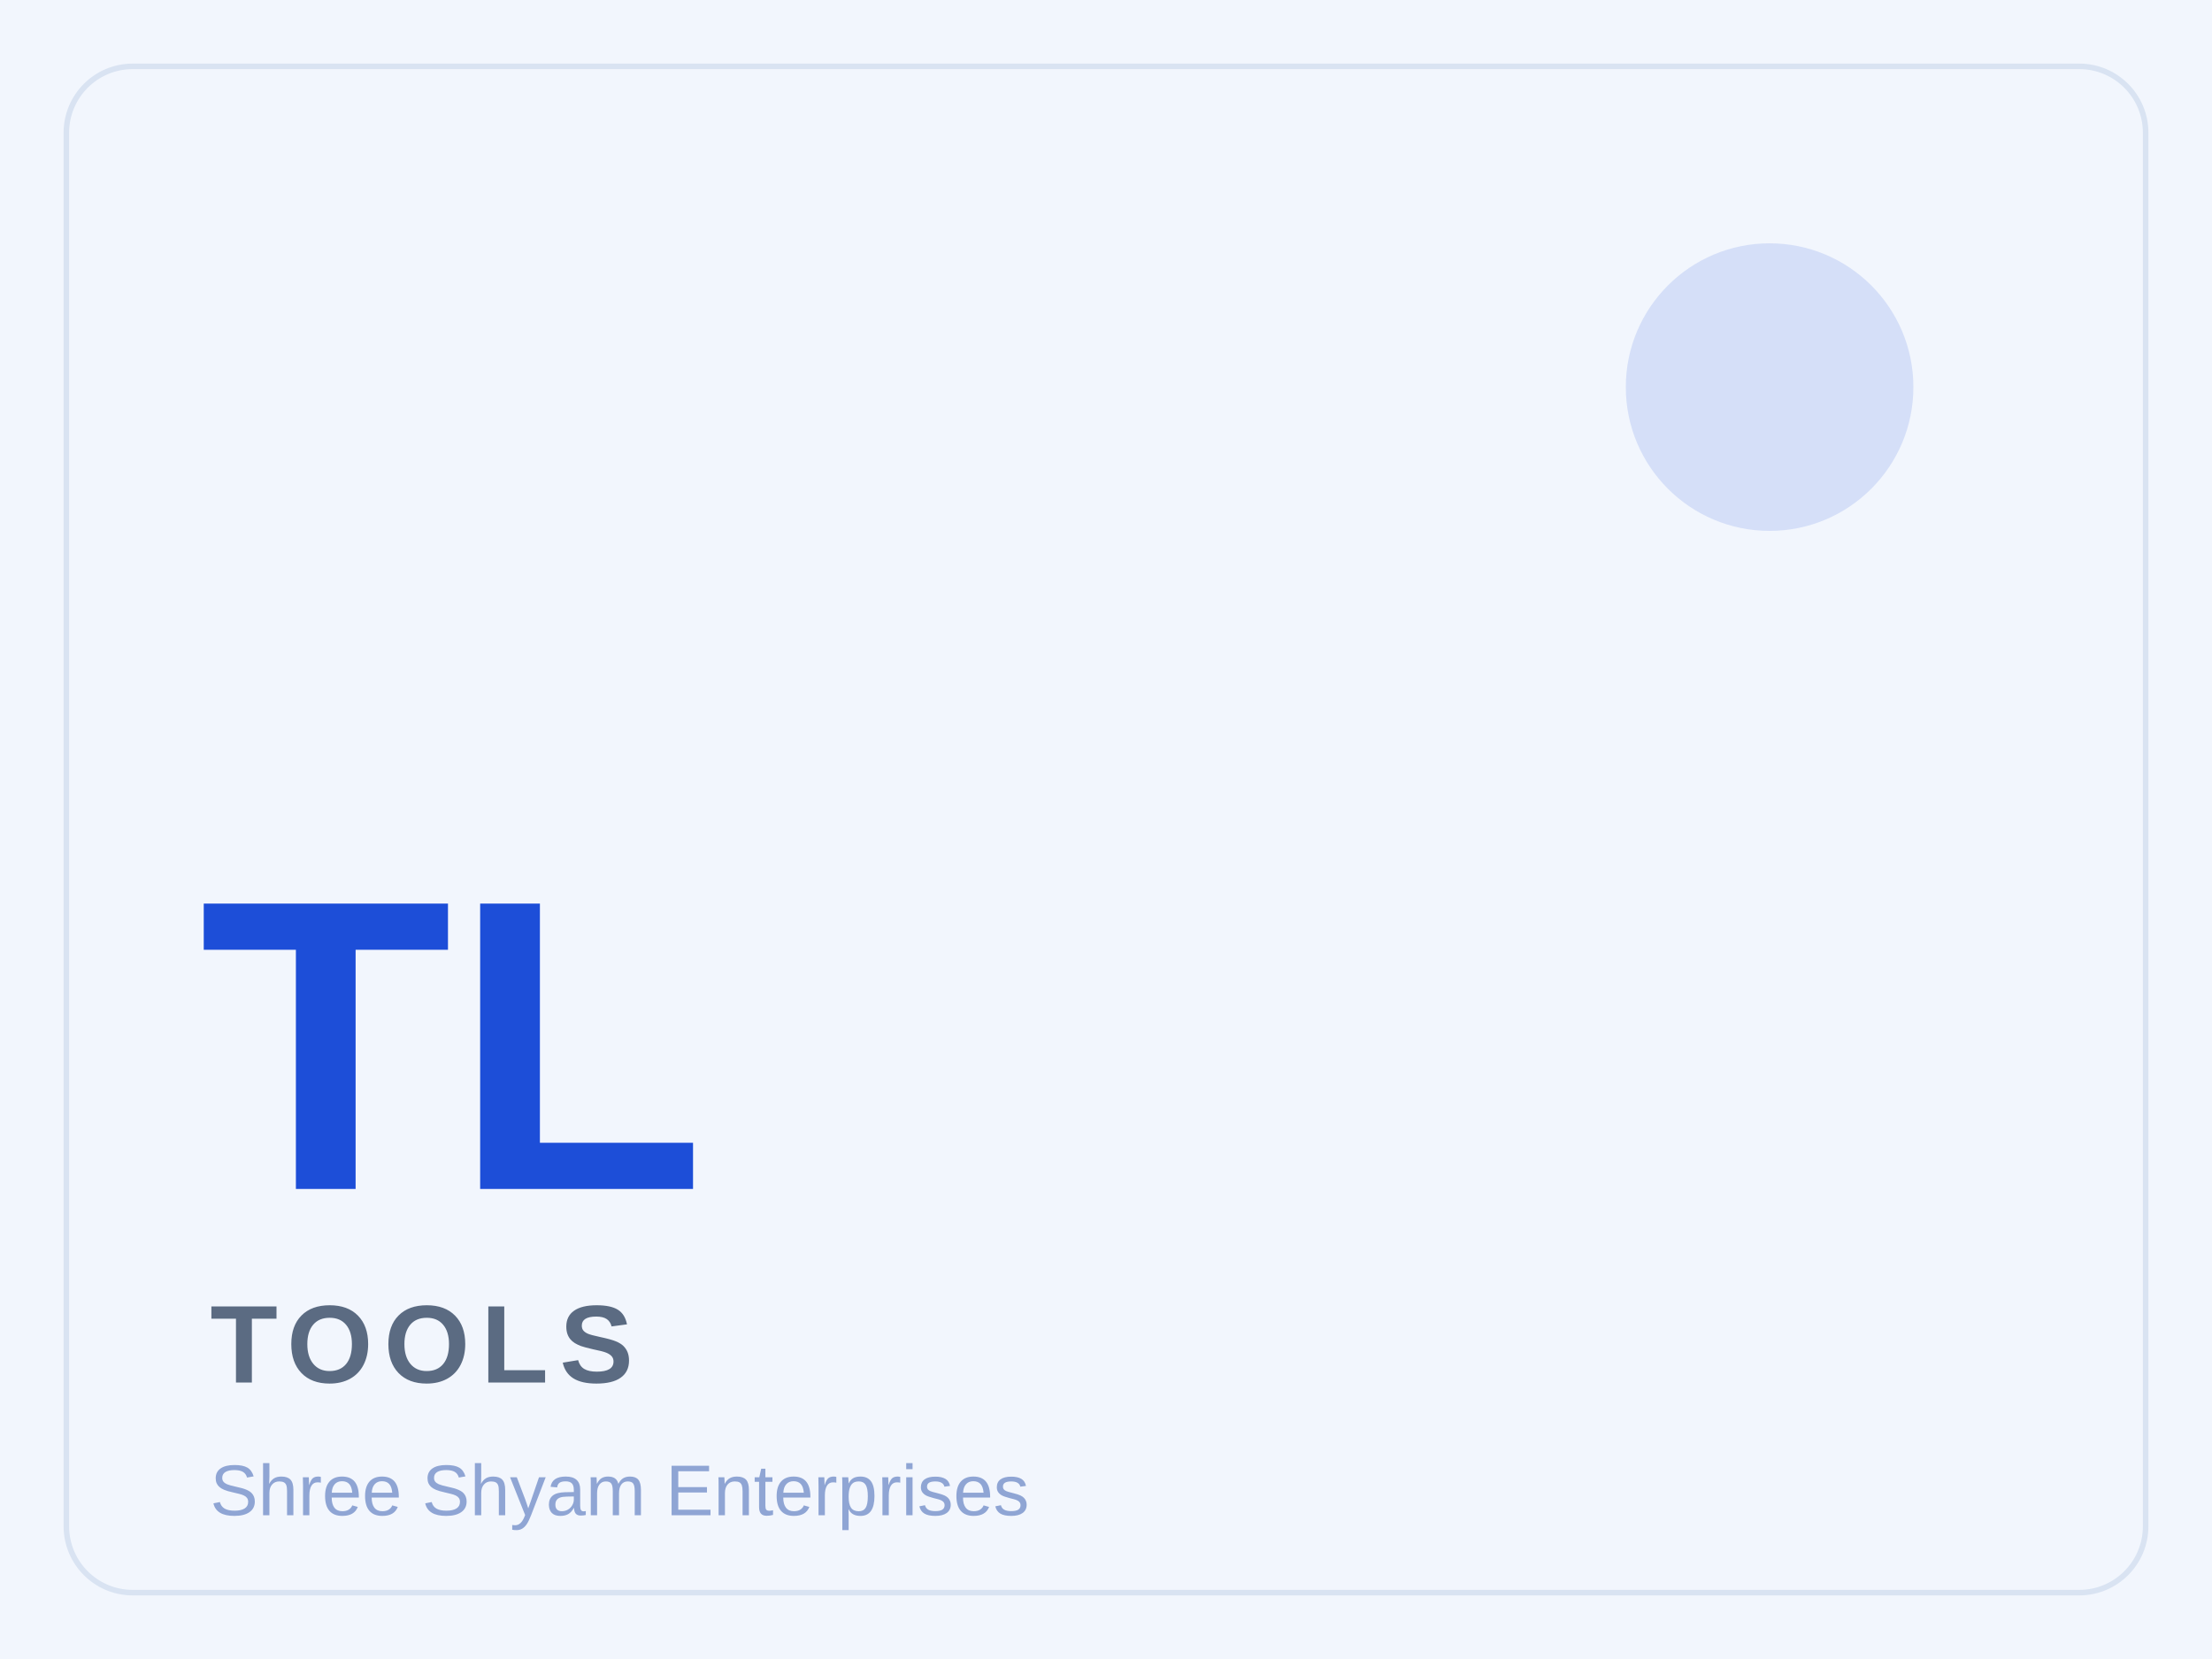
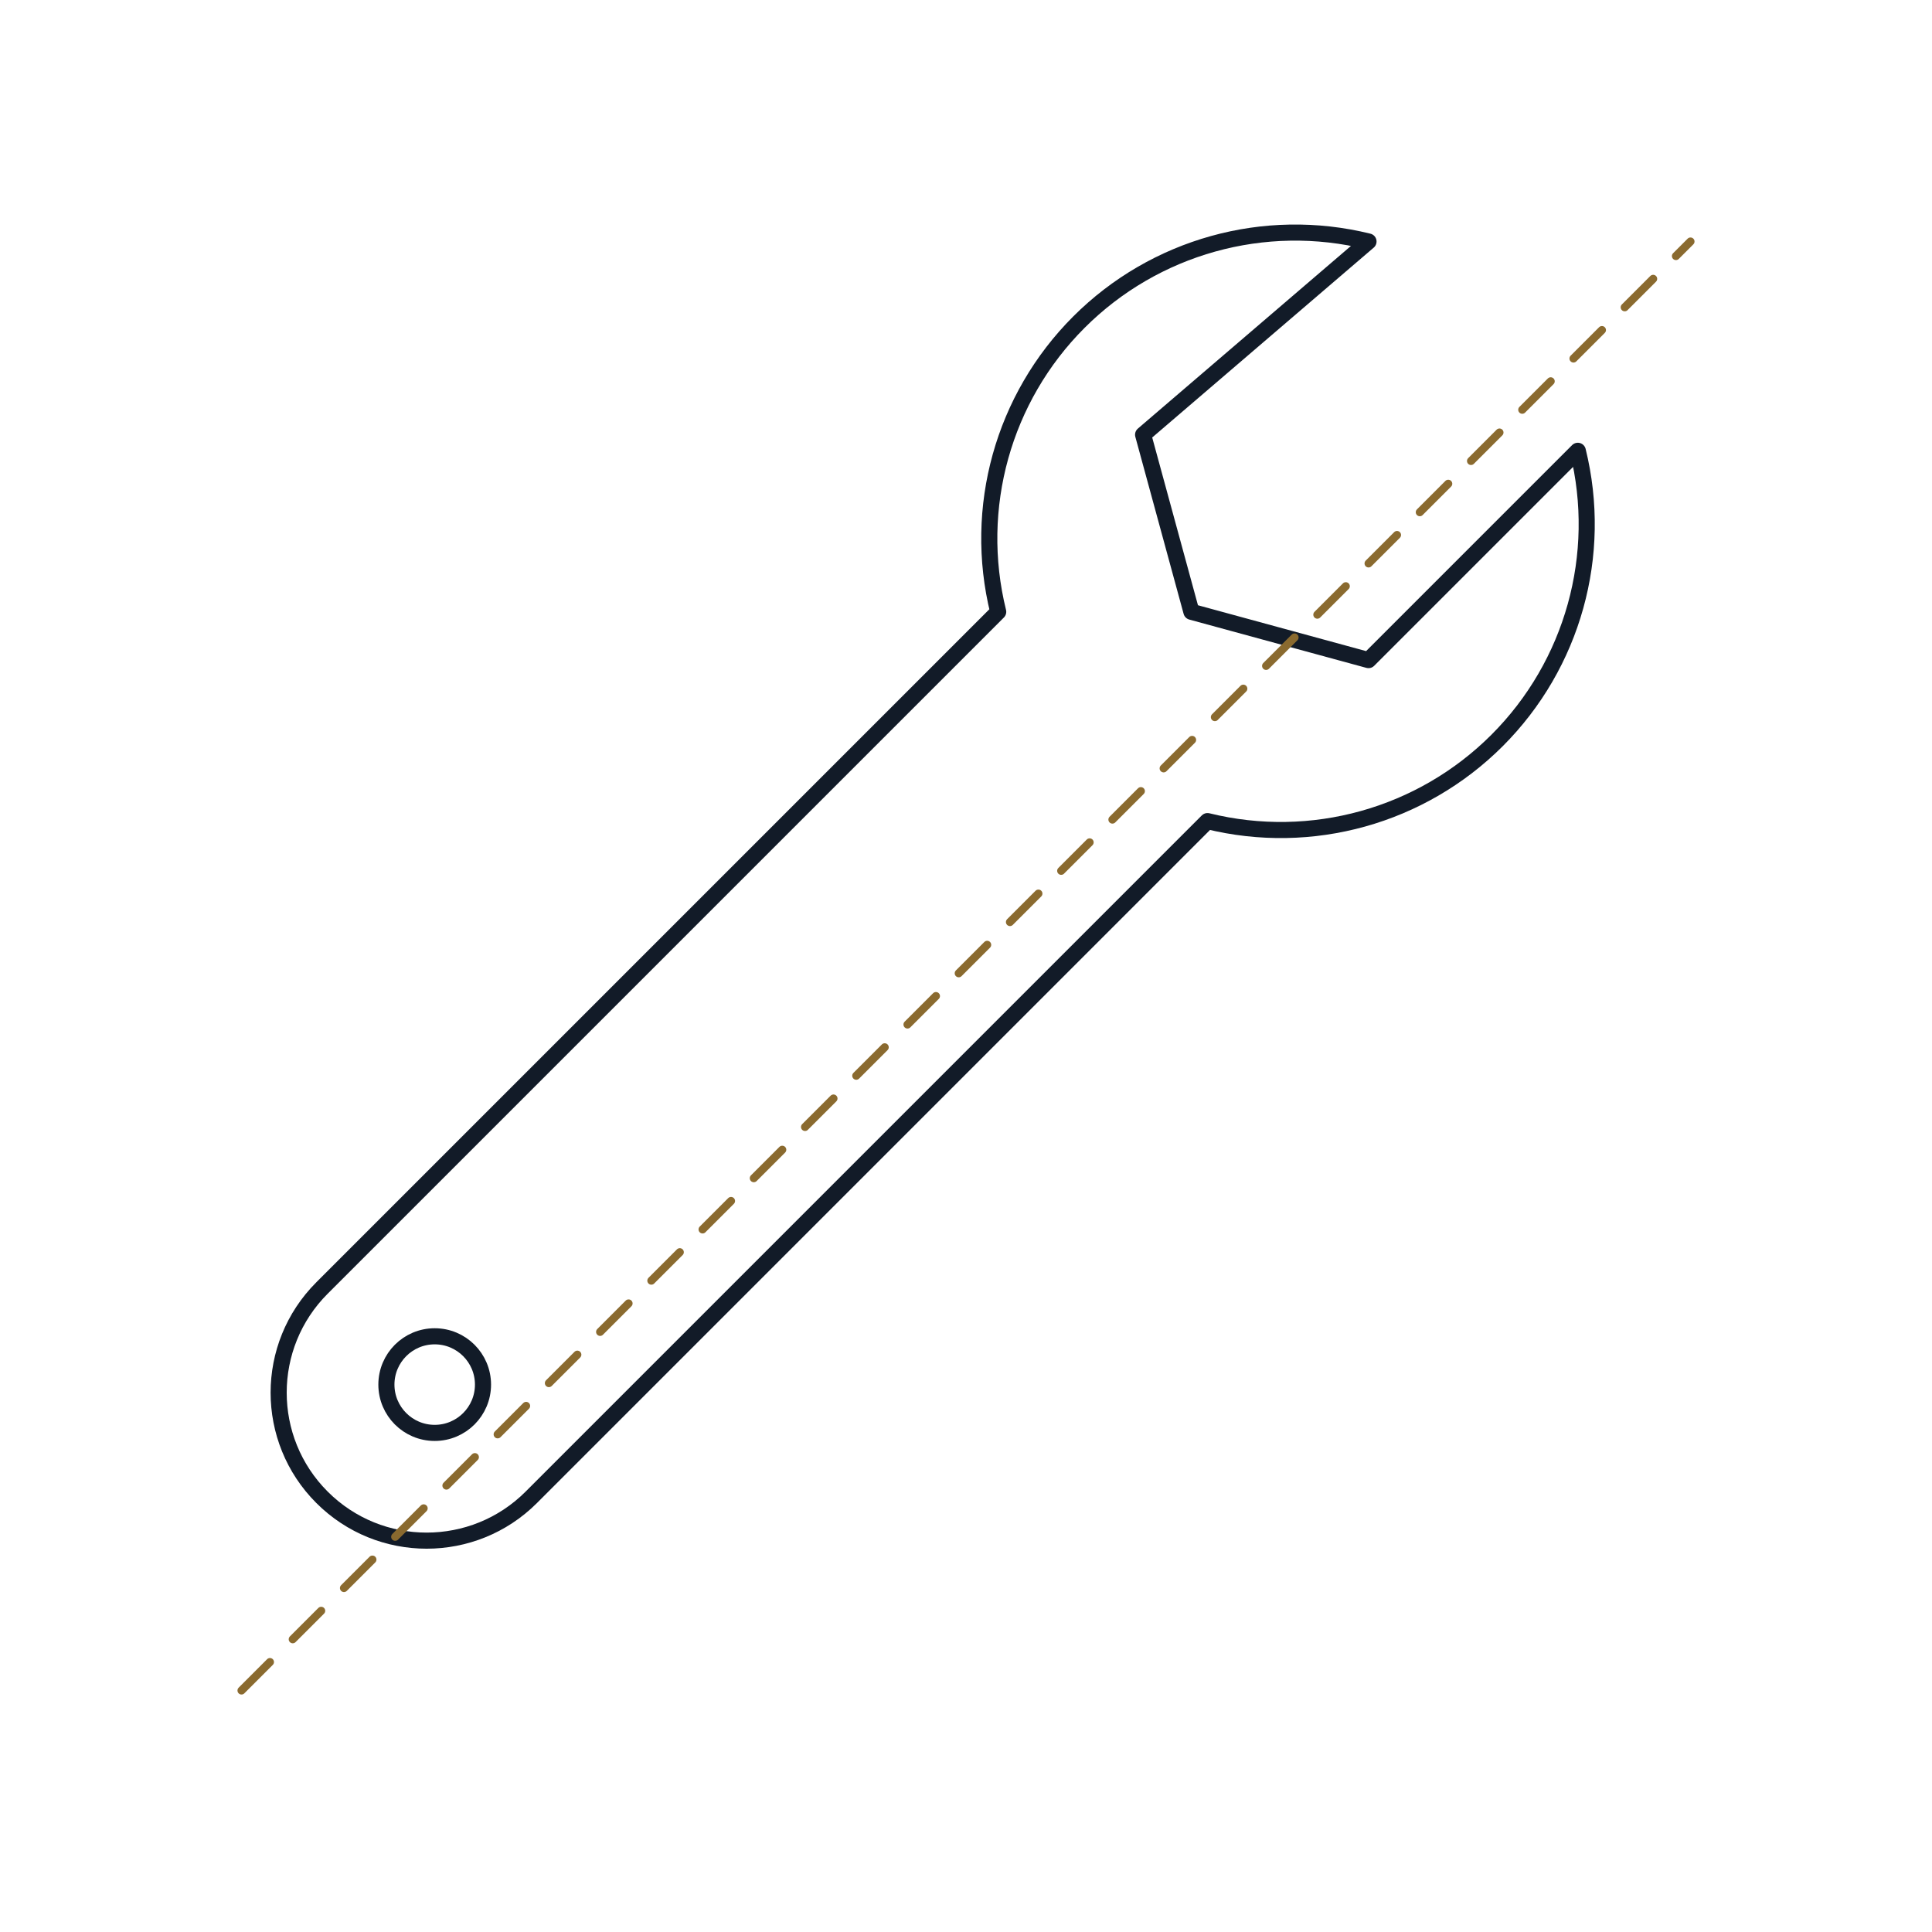
- <svg xmlns="http://www.w3.org/2000/svg" viewBox="0 0 800 600">
-   <rect width="800" height="600" fill="#F2F6FD" />
-   <rect x="24" y="24" width="752" height="552" rx="24" fill="none" stroke="#D9E3F2" stroke-width="2" />
-   <circle cx="640" cy="140" r="52" fill="#1D4ED8" opacity=".14" />
-   <text x="72" y="430" font-family="Arial,Helvetica,sans-serif" font-size="150" font-weight="bold" fill="#1D4ED8">TL</text>
-   <text x="76" y="500" font-family="Arial,Helvetica,sans-serif" font-size="40" font-weight="bold" fill="#5B6B82" letter-spacing="4">TOOLS</text>
-   <text x="76" y="548" font-family="Arial,Helvetica,sans-serif" font-size="26" fill="#8FA5D4">Shree Shyam Enterprises</text>
+ <svg xmlns="http://www.w3.org/2000/svg" viewBox="0 0 240 240" fill="none" stroke="#121b28" stroke-width="2" stroke-linecap="round" stroke-linejoin="round">
+   <path d="M170 30a38 38 0 0 0-46 46L40 160a18 18 0 0 0 26 26l84-84a38 38 0 0 0 46-46l-26 26-22-6-6-22z" />
+   <circle cx="54" cy="172" r="6" />
+   <g stroke="#8a6a2f" stroke-width="1" stroke-dasharray="5 4">
+     <path d="M30 210 210 30" />
+   </g>
</svg>
